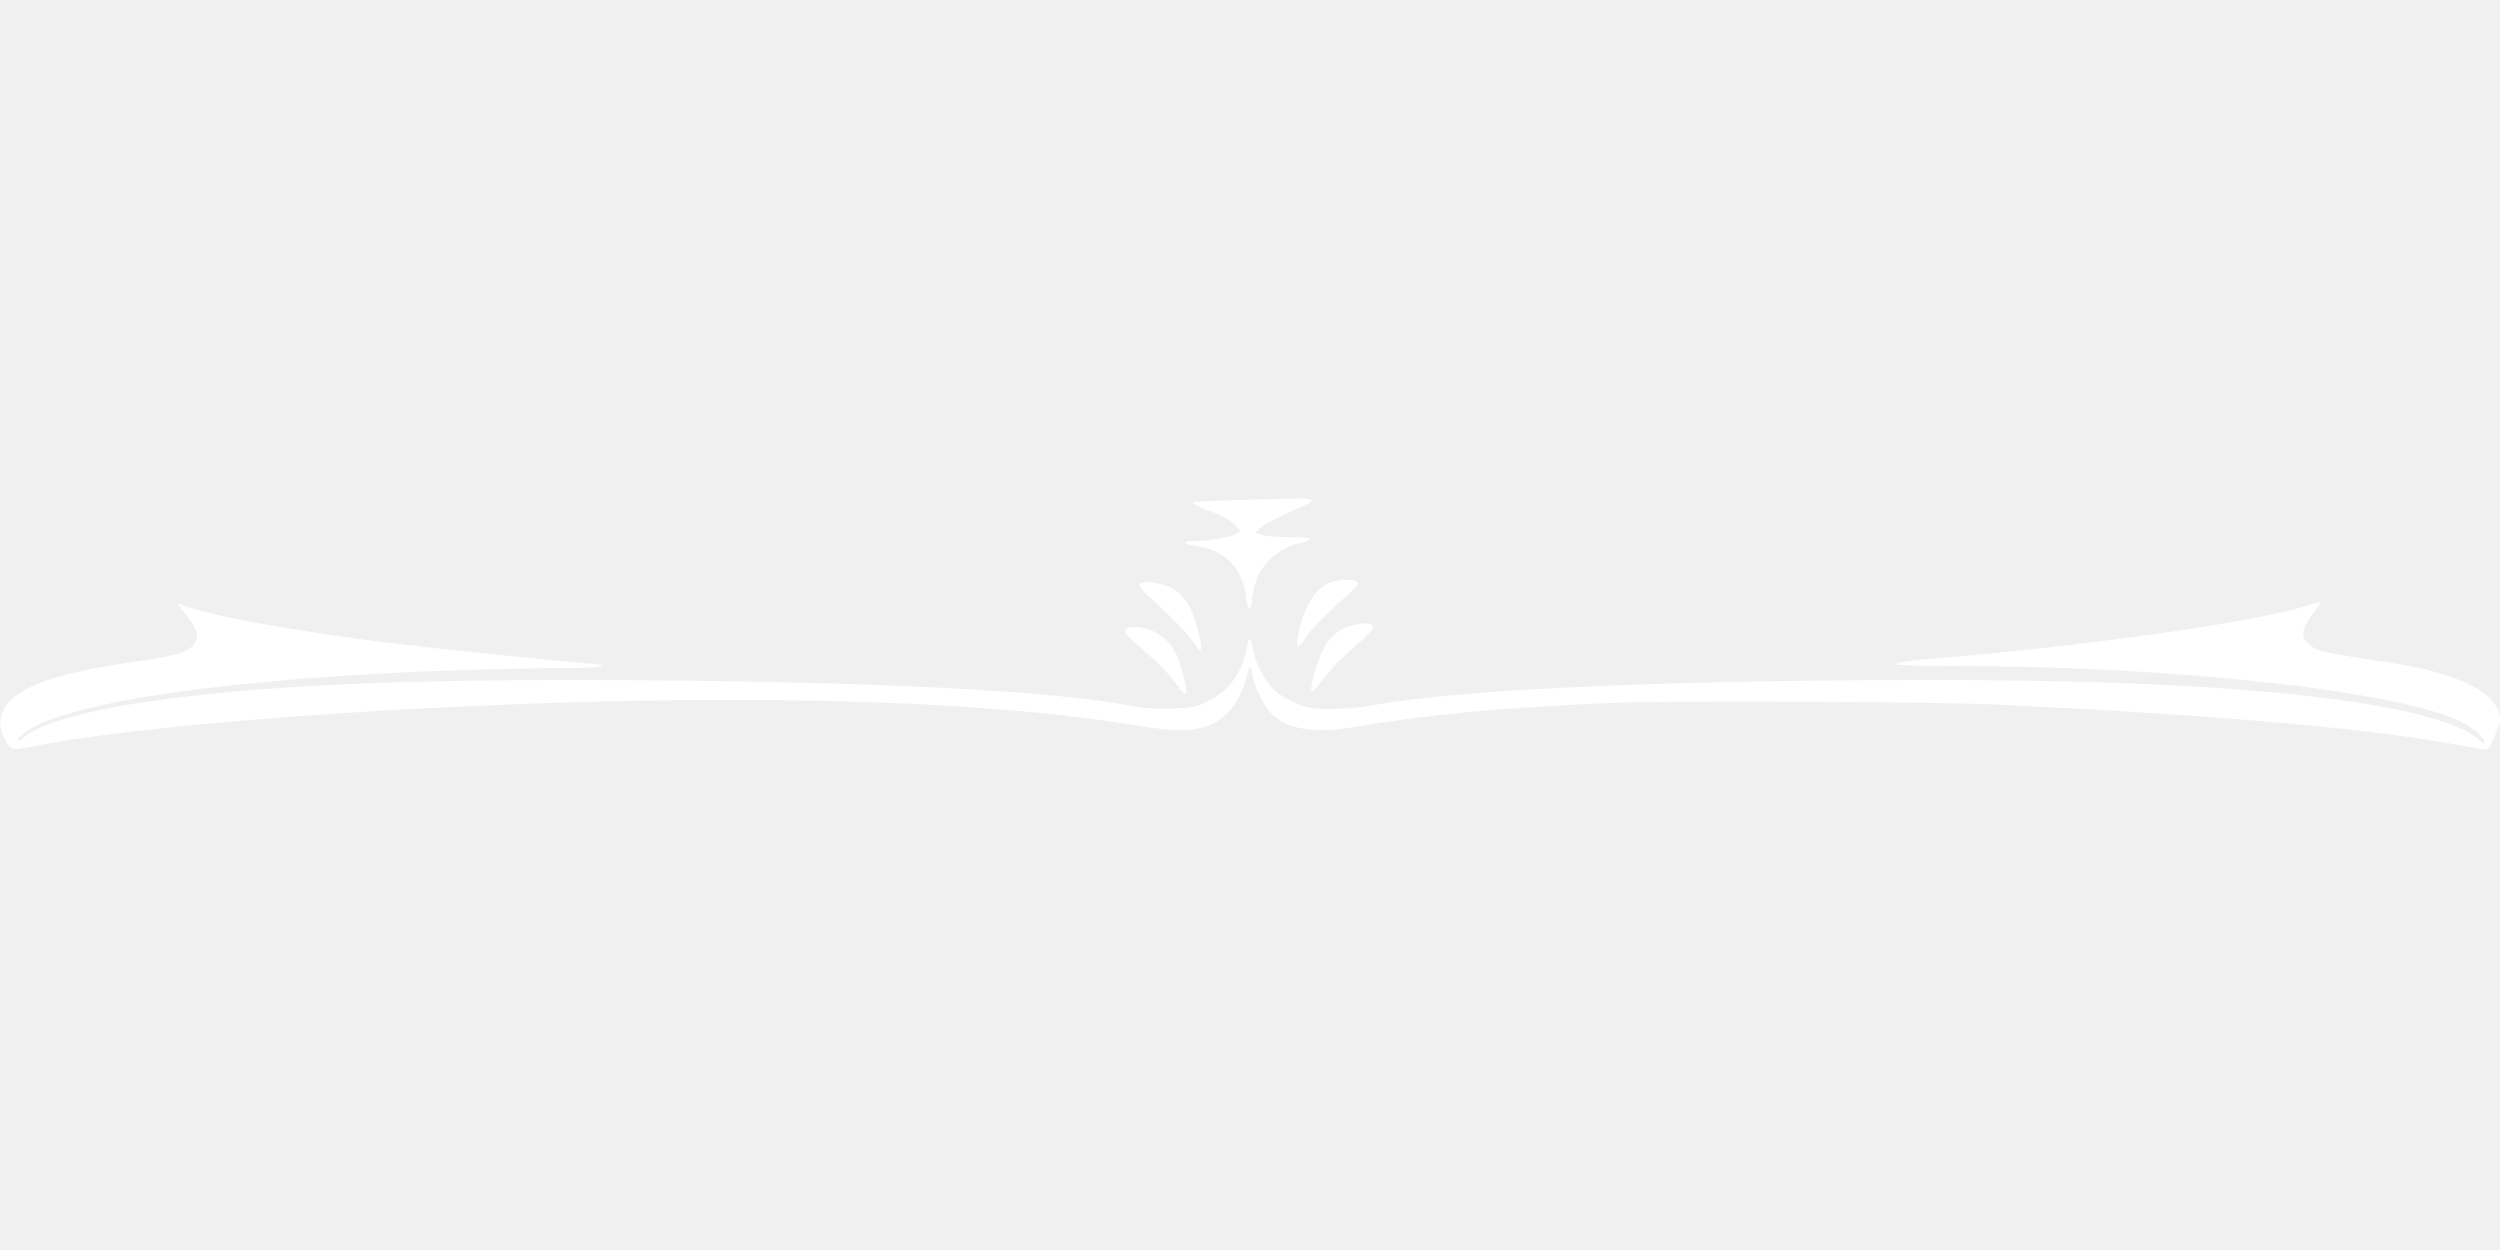
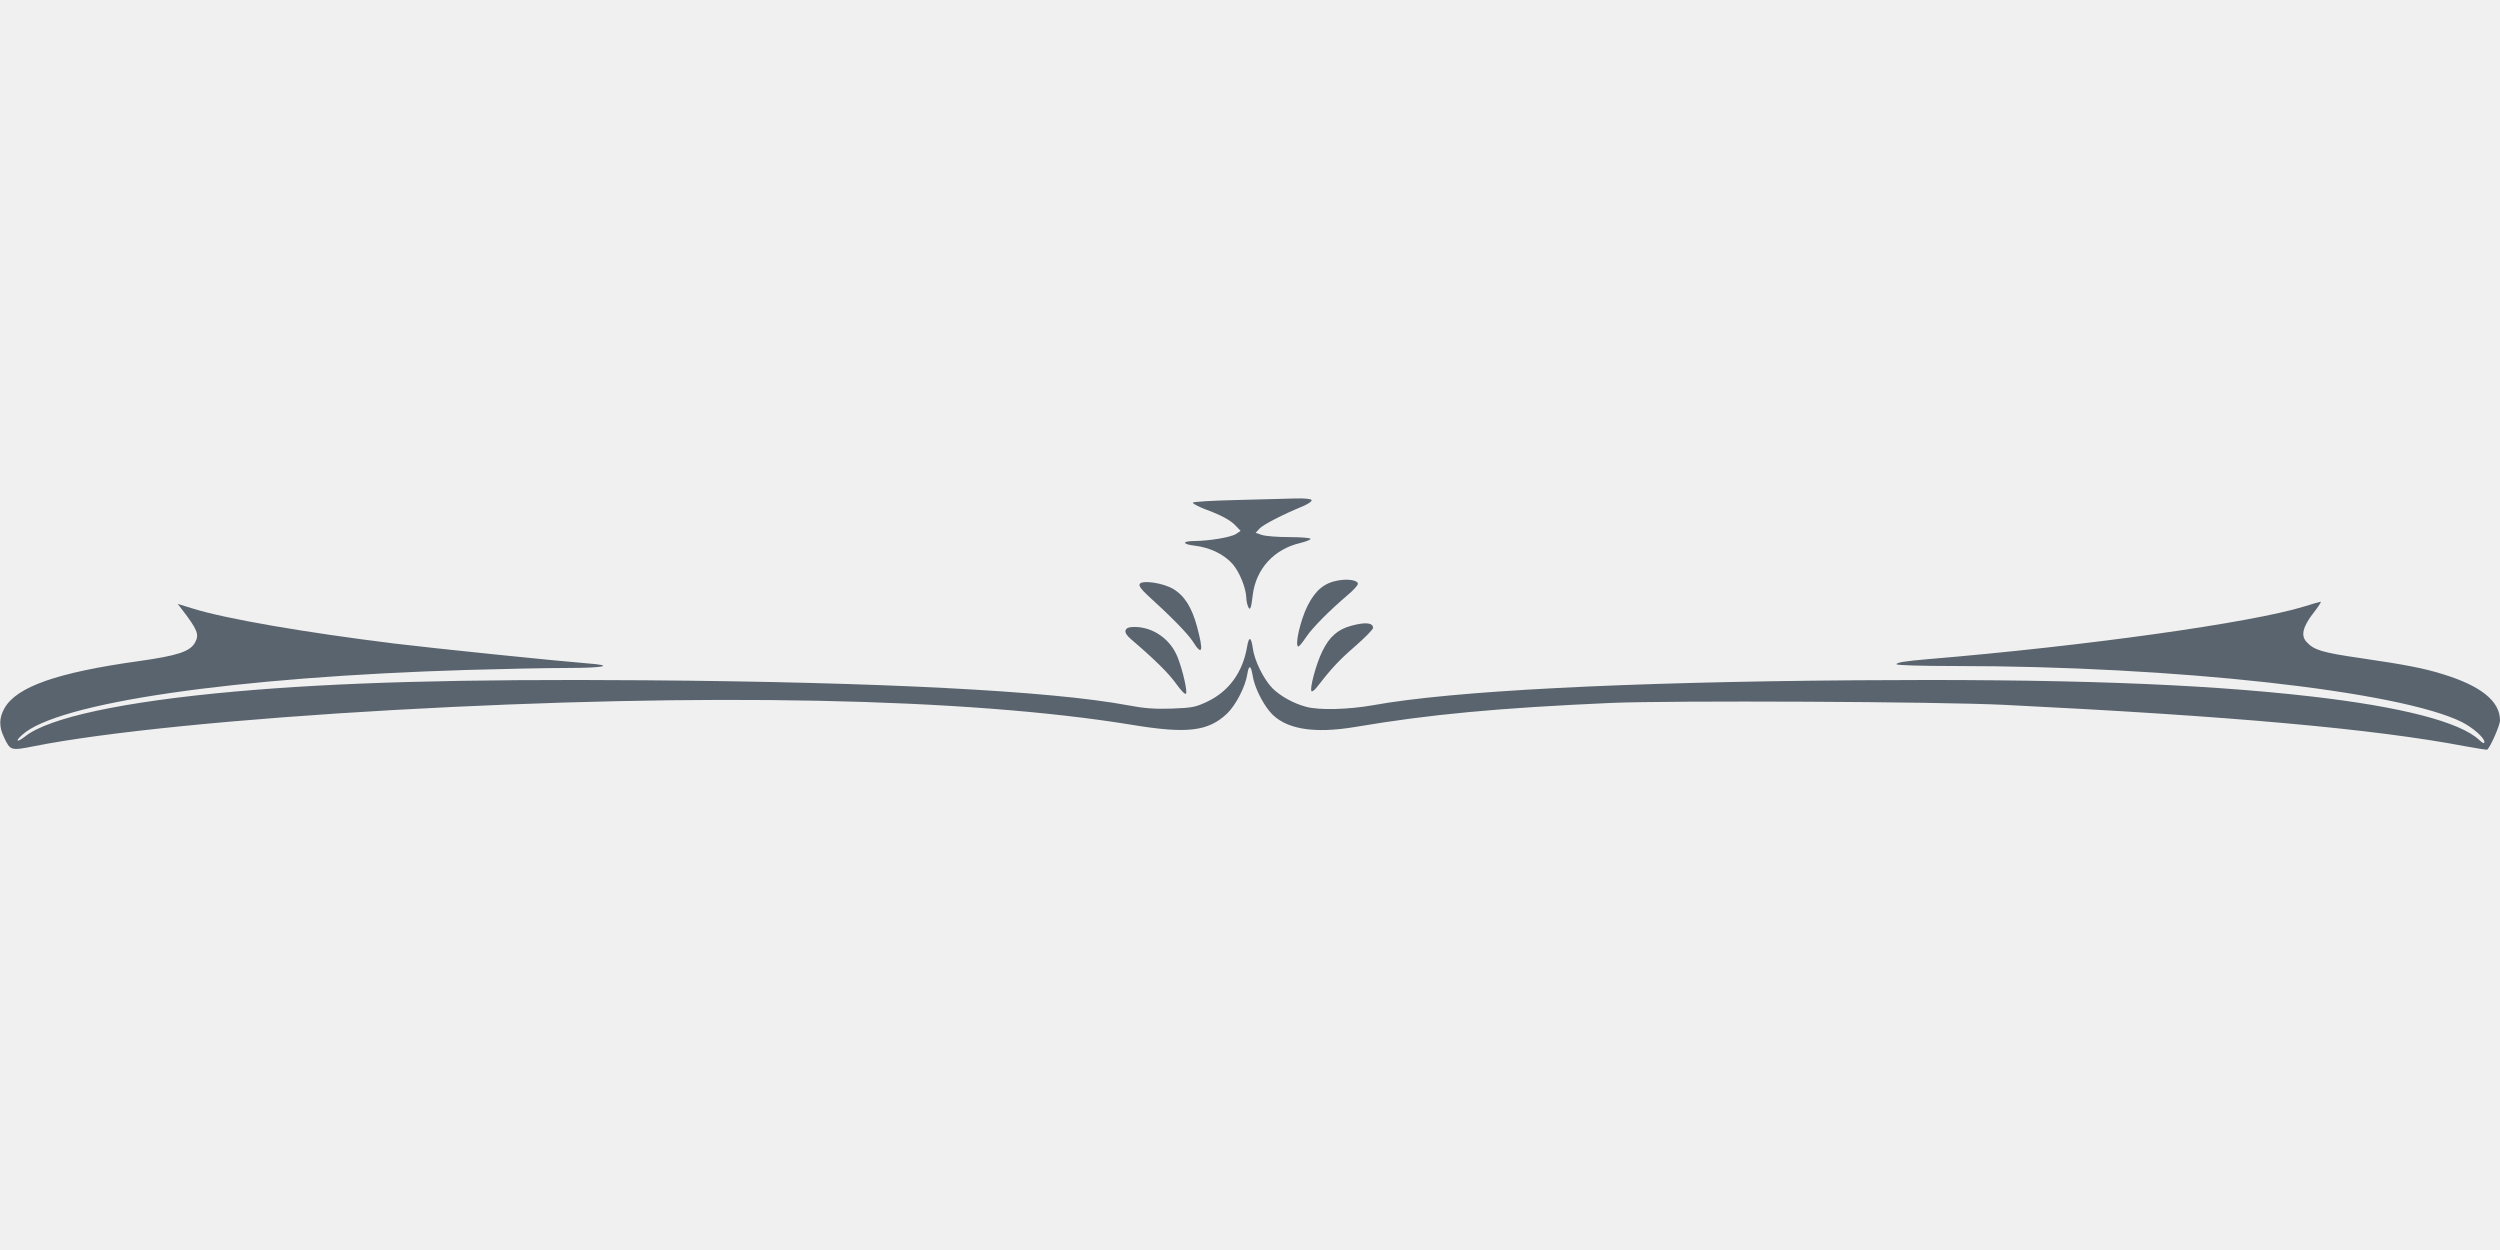
<svg xmlns="http://www.w3.org/2000/svg" version="1.0" width="1280pt" height="640pt" viewBox="0 0 1280 640" preserveAspectRatio="xMidYMid meet">
-   <g transform="translate(0,640) scale(0.1,-0.1)" fill="#ffffff" stroke="none">
-     <path d="M6335 3840 c-132 -3 -229 -9 -228 -14 1 -5 28 -19 60 -32 85 -31 135 -58 161 -87 l24 -25 -24 -16 c-26 -17 -135 -35 -210 -36 -67 0 -68 -16 0 -24 77 -9 151 -45 194 -95 35 -41 67 -121 69 -170 0 -14 4 -35 9 -46 10 -25 16 -11 24 58 16 134 109 236 244 267 28 7 52 16 52 21 0 5 -49 9 -109 9 -59 0 -122 5 -140 11 l-32 11 20 22 c19 20 115 70 224 115 27 12 46 25 42 31 -3 6 -37 9 -78 8 -40 -1 -175 -5 -302 -8z" fill="#ffffff" />
-     <path d="M6851 3428 c-70 -12 -116 -50 -156 -129 -37 -73 -68 -209 -47 -209 4 0 22 22 40 49 32 48 122 138 214 216 26 22 48 46 50 54 4 19 -46 29 -101 19z" fill="#ffffff" />
-     <path d="M5835 3410 c-5 -9 8 -28 41 -58 123 -112 204 -195 231 -236 49 -78 56 -52 22 75 -27 100 -65 160 -123 194 -53 31 -158 46 -171 25z" fill="#ffffff" />
-     <path d="M11795 3294 c-272 -83 -1112 -201 -1925 -269 -118 -10 -160 -17 -160 -26 0 -5 126 -9 298 -9 1125 0 2278 -128 2597 -287 57 -29 115 -80 115 -102 0 -10 -8 -7 -27 11 -99 92 -398 169 -858 222 -575 66 -1278 91 -2340 83 -1179 -9 -2060 -54 -2467 -128 -124 -22 -275 -26 -340 -8 -65 17 -133 55 -174 96 -45 47 -92 142 -100 206 -8 58 -20 60 -29 5 -22 -129 -92 -227 -203 -280 -61 -29 -78 -32 -182 -36 -88 -3 -141 1 -225 17 -397 74 -1272 119 -2475 128 -947 7 -1576 -11 -2100 -58 -568 -51 -951 -133 -1072 -230 -41 -32 -53 -26 -15 8 179 165 1085 297 2282 333 176 5 404 10 508 10 196 0 248 13 99 24 -163 13 -776 76 -982 101 -461 57 -866 127 -1032 179 l-78 24 23 -30 c78 -102 88 -127 66 -167 -25 -47 -90 -68 -289 -96 -416 -58 -625 -131 -687 -241 -28 -49 -29 -95 -2 -150 32 -67 34 -68 151 -45 360 72 1051 141 1848 186 1589 89 2931 62 3775 -76 284 -47 392 -34 489 59 44 43 92 136 102 199 8 52 19 48 28 -8 8 -53 47 -134 86 -181 75 -91 223 -117 445 -79 372 63 721 96 1303 122 305 13 1681 7 2017 -10 1158 -57 1891 -123 2358 -212 60 -11 110 -19 112 -17 18 17 65 126 65 149 0 99 -97 177 -292 237 -95 30 -193 49 -419 82 -199 29 -241 41 -279 83 -31 32 -20 78 35 149 25 32 42 58 37 57 -4 0 -43 -11 -87 -25z" fill="#ffffff" />
-     <path d="M6918 3196 c-68 -18 -112 -57 -147 -129 -32 -64 -67 -195 -56 -206 4 -3 15 5 26 19 75 97 115 140 197 211 50 44 92 86 92 94 0 27 -39 31 -112 11z" fill="#ffffff" />
-     <path d="M5763 3173 c-4 -11 5 -26 28 -46 123 -105 195 -177 231 -228 23 -32 45 -56 50 -51 9 9 -16 120 -43 188 -37 92 -125 154 -221 154 -27 0 -41 -5 -45 -17z" fill="#ffffff" />
+   <g transform="translate(0,640) scale(0.1,-0.1)" fill="#5A646E" stroke="none">
+     <path d="M6335 3840 c-132 -3 -229 -9 -228 -14 1 -5 28 -19 60 -32 85 -31 135 -58 161 -87 l24 -25 -24 -16 c-26 -17 -135 -35 -210 -36 -67 0 -68 -16 0 -24 77 -9 151 -45 194 -95 35 -41 67 -121 69 -170 0 -14 4 -35 9 -46 10 -25 16 -11 24 58 16 134 109 236 244 267 28 7 52 16 52 21 0 5 -49 9 -109 9 -59 0 -122 5 -140 11 l-32 11 20 22 c19 20 115 70 224 115 27 12 46 25 42 31 -3 6 -37 9 -78 8 -40 -1 -175 -5 -302 -8z" fill="#5A646E" />
+     <path d="M6851 3428 c-70 -12 -116 -50 -156 -129 -37 -73 -68 -209 -47 -209 4 0 22 22 40 49 32 48 122 138 214 216 26 22 48 46 50 54 4 19 -46 29 -101 19z" fill="#5A646E" />
+     <path d="M5835 3410 c-5 -9 8 -28 41 -58 123 -112 204 -195 231 -236 49 -78 56 -52 22 75 -27 100 -65 160 -123 194 -53 31 -158 46 -171 25z" fill="#5A646E" />
+     <path d="M11795 3294 c-272 -83 -1112 -201 -1925 -269 -118 -10 -160 -17 -160 -26 0 -5 126 -9 298 -9 1125 0 2278 -128 2597 -287 57 -29 115 -80 115 -102 0 -10 -8 -7 -27 11 -99 92 -398 169 -858 222 -575 66 -1278 91 -2340 83 -1179 -9 -2060 -54 -2467 -128 -124 -22 -275 -26 -340 -8 -65 17 -133 55 -174 96 -45 47 -92 142 -100 206 -8 58 -20 60 -29 5 -22 -129 -92 -227 -203 -280 -61 -29 -78 -32 -182 -36 -88 -3 -141 1 -225 17 -397 74 -1272 119 -2475 128 -947 7 -1576 -11 -2100 -58 -568 -51 -951 -133 -1072 -230 -41 -32 -53 -26 -15 8 179 165 1085 297 2282 333 176 5 404 10 508 10 196 0 248 13 99 24 -163 13 -776 76 -982 101 -461 57 -866 127 -1032 179 l-78 24 23 -30 c78 -102 88 -127 66 -167 -25 -47 -90 -68 -289 -96 -416 -58 -625 -131 -687 -241 -28 -49 -29 -95 -2 -150 32 -67 34 -68 151 -45 360 72 1051 141 1848 186 1589 89 2931 62 3775 -76 284 -47 392 -34 489 59 44 43 92 136 102 199 8 52 19 48 28 -8 8 -53 47 -134 86 -181 75 -91 223 -117 445 -79 372 63 721 96 1303 122 305 13 1681 7 2017 -10 1158 -57 1891 -123 2358 -212 60 -11 110 -19 112 -17 18 17 65 126 65 149 0 99 -97 177 -292 237 -95 30 -193 49 -419 82 -199 29 -241 41 -279 83 -31 32 -20 78 35 149 25 32 42 58 37 57 -4 0 -43 -11 -87 -25z" fill="#5A646E" />
+     <path d="M6918 3196 c-68 -18 -112 -57 -147 -129 -32 -64 -67 -195 -56 -206 4 -3 15 5 26 19 75 97 115 140 197 211 50 44 92 86 92 94 0 27 -39 31 -112 11z" fill="#5A646E" />
+     <path d="M5763 3173 c-4 -11 5 -26 28 -46 123 -105 195 -177 231 -228 23 -32 45 -56 50 -51 9 9 -16 120 -43 188 -37 92 -125 154 -221 154 -27 0 -41 -5 -45 -17z" fill="#5A646E" />
  </g>
</svg>
